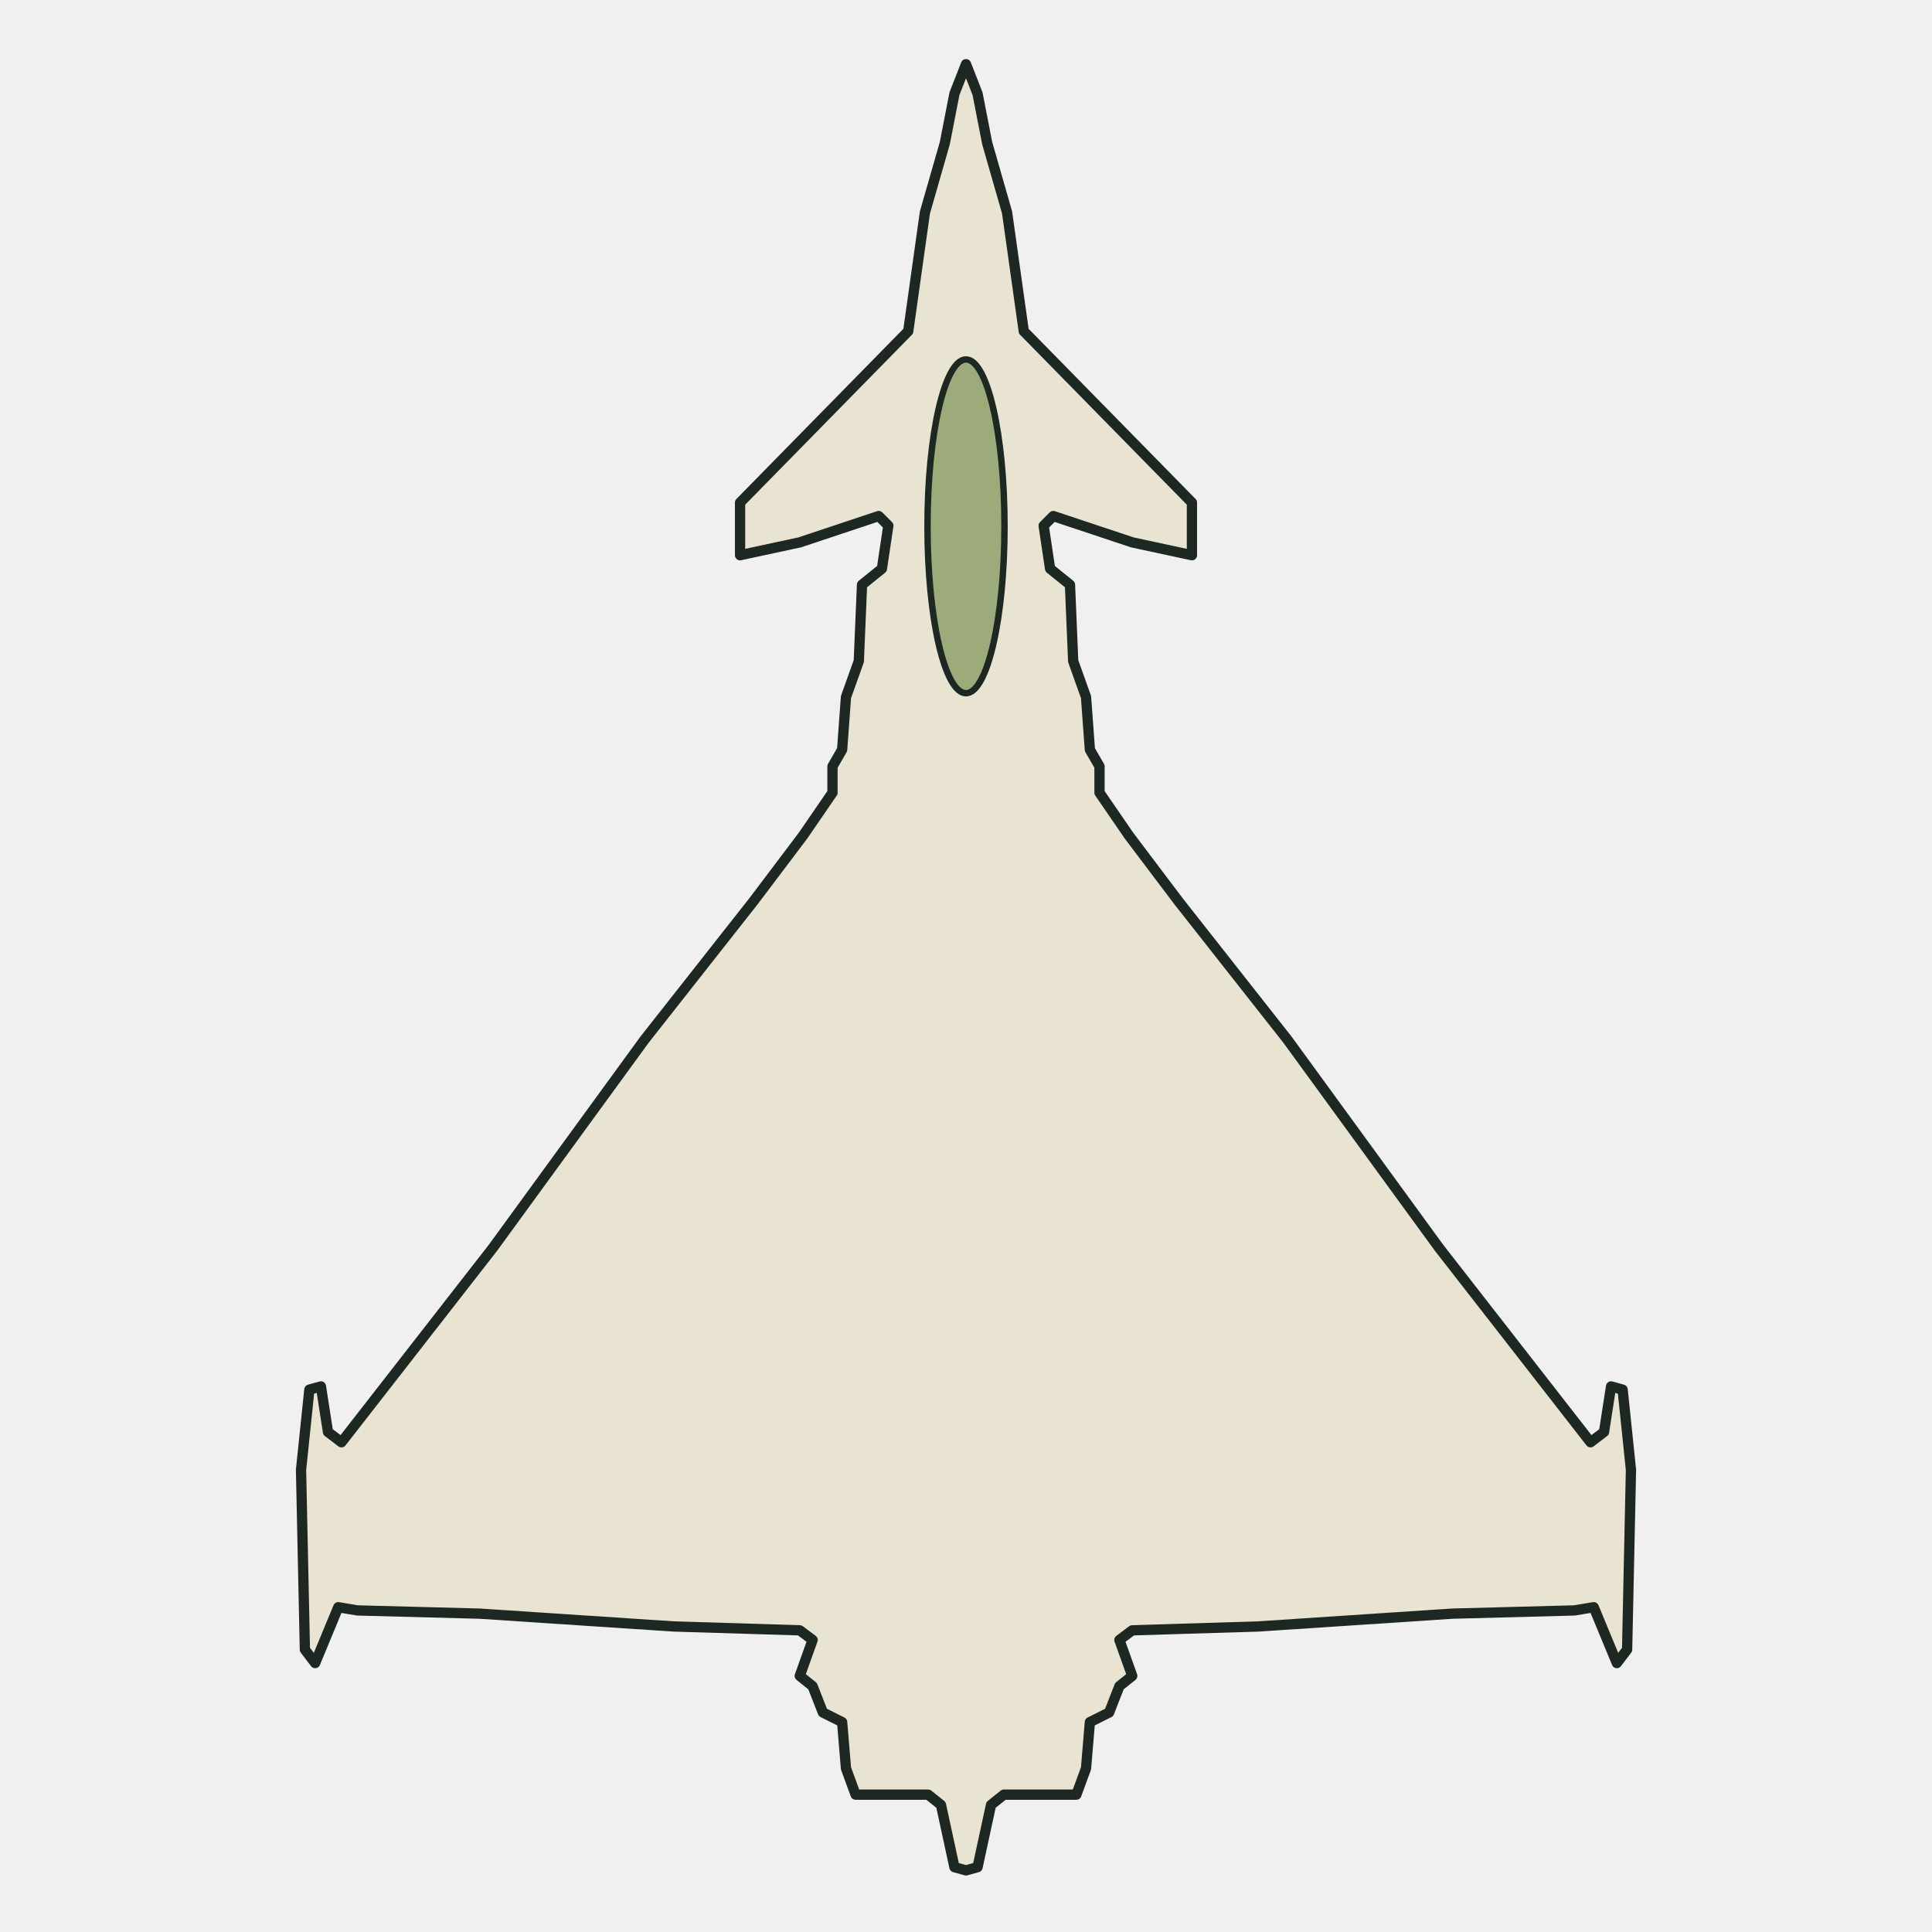
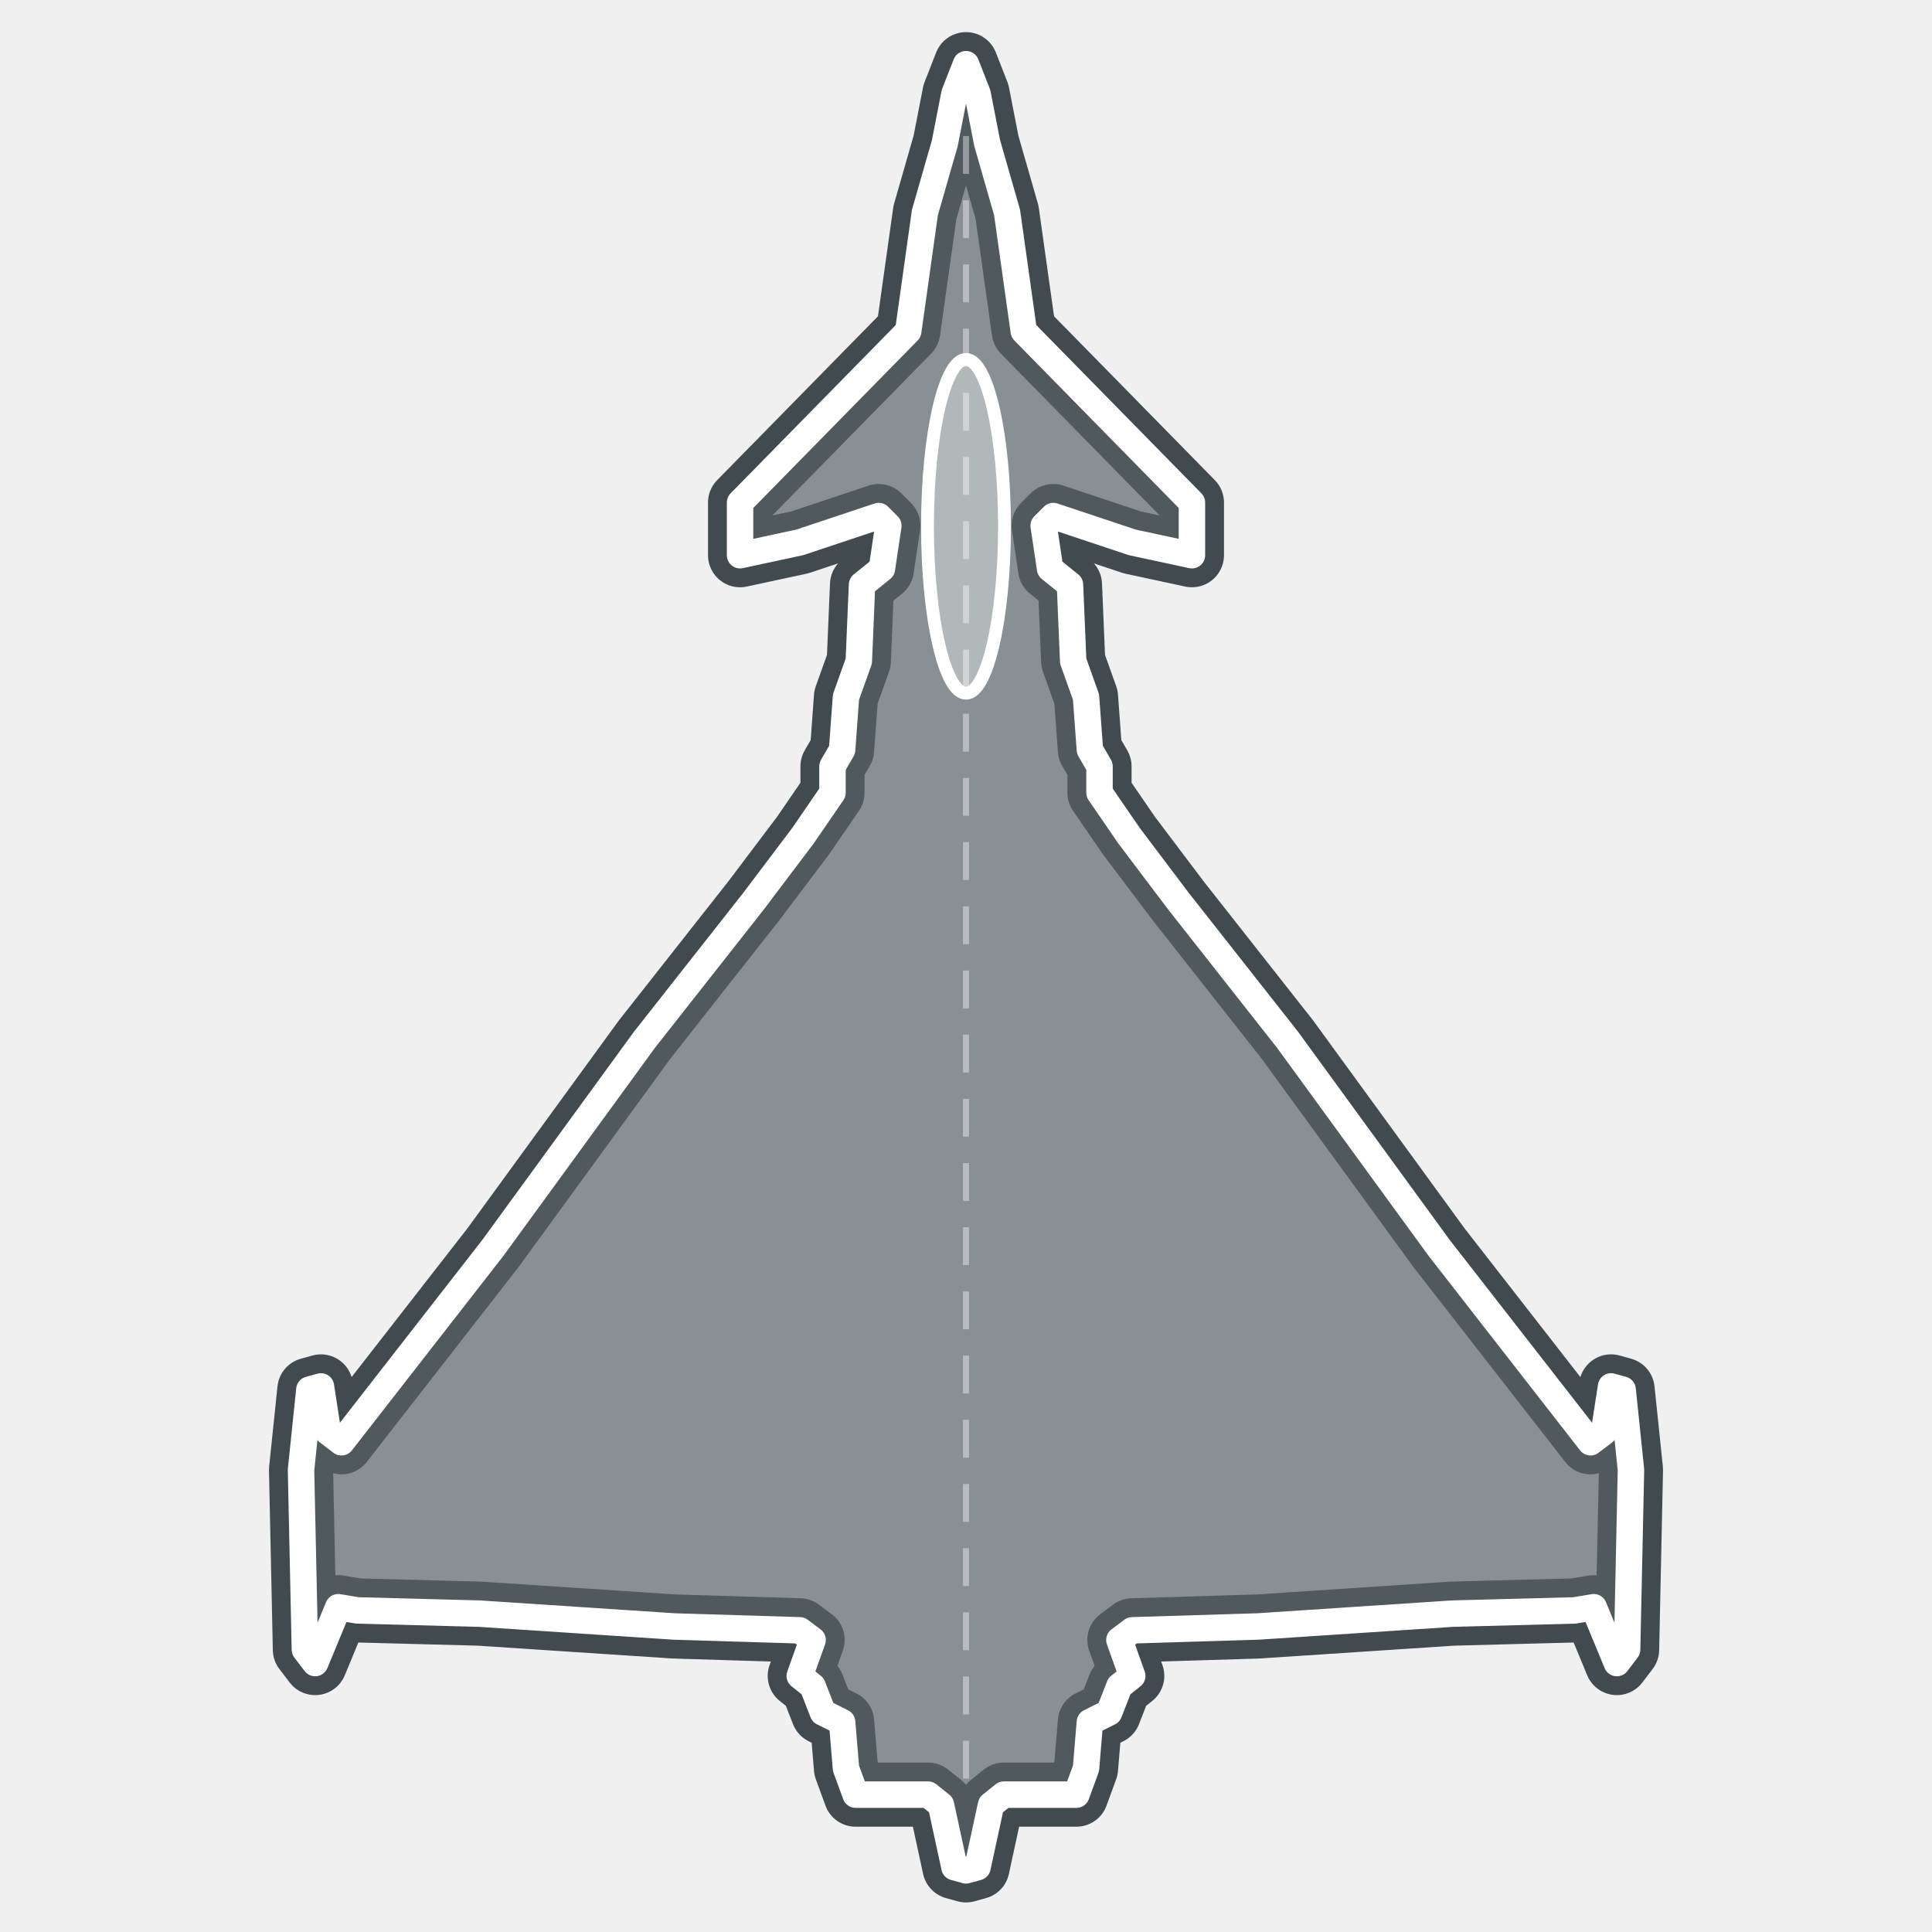
- <svg xmlns="http://www.w3.org/2000/svg" viewBox="-40.5 0 301 301" width="512" height="512" preserveAspectRatio="xMidYMid meet">
-   <polygon points="110,10 111.8,14.6 113.3,22.3 116.4,33.1 119,51.6 145.2,78.3 145.2,86.5 135.9,84.5 123.6,80.4 122.1,81.9 123.1,88.6 126.2,91.1 126.7,103 128.7,108.6 129.3,116.8 130.8,119.4 130.8,123.5 135.4,130.2 143.1,140.4 160.1,162 183.7,194.4 207.3,224.7 209.4,223.1 210.5,216 212.3,216.5 213.6,229 213,257 211.4,259.1 207.8,250.4 204.8,250.9 185.8,251.4 155.5,253.4 135.9,254 133.9,255.5 135.9,261.1 133.9,262.7 132.3,266.8 129.3,268.3 128.7,275.5 127.2,279.6 115.9,279.6 113.9,281.2 111.8,290.9 110,291.4 110,291.4 108.2,290.9 106.1,281.2 104.1,279.6 92.8,279.6 91.3,275.5 90.7,268.3 87.7,266.8 86.1,262.7 84.1,261.1 86.1,255.5 84.1,254 64.5,253.4 34.2,251.4 15.2,250.9 12.2,250.4 8.6,259.1 7,257 6.4,229 7.7,216.5 9.5,216 10.6,223.1 12.7,224.7 36.3,194.4 59.9,162 76.9,140.4 84.6,130.2 89.2,123.5 89.2,119.4 90.7,116.8 91.3,108.6 93.3,103 93.8,91.1 96.9,88.6 97.9,81.9 96.4,80.4 84.1,84.5 74.8,86.5 74.8,78.3 101,51.6 103.6,33.1 106.7,22.3 108.2,14.6 110,10" style="fill:#E9E4D2;stroke:#1E2822;stroke-width:1.6;stroke-linejoin:round" />
-   <ellipse cx="110" cy="82" rx="6" ry="26" style="fill:#9DAA7A;stroke:#1E2822;stroke-width:1" />
+ <svg xmlns="http://www.w3.org/2000/svg" viewBox="-40.50 0.00 301.00 301.00" width="512" height="512">
+   <polygon points="110.0,10.0 111.8,14.6 113.3,22.3 116.4,33.1 119.0,51.6 145.2,78.3 145.2,86.5 135.9,84.5 123.6,80.4 122.1,81.9 123.1,88.6 126.2,91.1 126.7,103.0 128.7,108.6 129.3,116.8 130.8,119.4 130.8,123.5 135.4,130.2 143.1,140.4 160.1,162.0 183.7,194.4 207.3,224.7 209.4,223.1 210.5,216.0 212.3,216.5 213.6,229.0 213.0,257.0 211.4,259.1 207.8,250.4 204.8,250.9 185.8,251.4 155.5,253.4 135.9,254.0 133.9,255.5 135.9,261.1 133.9,262.7 132.3,266.8 129.3,268.3 128.7,275.5 127.2,279.6 115.9,279.6 113.9,281.2 111.8,290.9 110.0,291.4 110.0,291.4 108.2,290.9 106.1,281.2 104.1,279.6 92.8,279.6 91.3,275.5 90.7,268.3 87.7,266.8 86.1,262.7 84.1,261.1 86.1,255.5 84.1,254.0 64.5,253.4 34.2,251.4 15.2,250.9 12.2,250.4 8.6,259.1 7.0,257.0 6.4,229.0 7.7,216.5 9.5,216.0 10.6,223.1 12.7,224.7 36.3,194.4 59.9,162.0 76.9,140.4 84.6,130.2 89.2,123.5 89.2,119.4 90.7,116.8 91.3,108.6 93.3,103.0 93.8,91.1 96.9,88.6 97.9,81.9 96.4,80.4 84.1,84.5 74.8,86.5 74.8,78.3 101.0,51.6 103.6,33.1 106.7,22.3 108.2,14.6 110.0,10.0" fill="#0b1d24" fill-opacity="0.6" stroke="#07141a" stroke-opacity=".75" stroke-width="9.99" stroke-linejoin="round" />
+   <polygon points="110.0,10.0 111.8,14.6 113.3,22.3 116.4,33.1 119.0,51.6 145.2,78.3 145.2,86.5 135.9,84.5 123.6,80.4 122.1,81.9 123.1,88.6 126.2,91.1 126.7,103.0 128.7,108.6 129.3,116.8 130.8,119.4 130.8,123.5 135.4,130.2 143.1,140.4 160.1,162.0 183.7,194.4 207.3,224.7 209.4,223.1 210.5,216.0 212.3,216.5 213.6,229.0 213.0,257.0 211.4,259.1 207.8,250.4 204.8,250.9 185.8,251.4 155.5,253.4 135.9,254.0 133.9,255.5 135.9,261.1 133.9,262.7 132.3,266.8 129.3,268.3 128.7,275.5 127.2,279.6 115.9,279.6 113.9,281.2 111.8,290.9 110.0,291.4 110.0,291.4 108.2,290.9 106.1,281.2 104.1,279.6 92.8,279.6 91.3,275.5 90.7,268.3 87.7,266.8 86.1,262.7 84.1,261.1 86.1,255.5 84.1,254.0 64.5,253.4 34.2,251.4 15.2,250.9 12.2,250.4 8.6,259.1 7.0,257.0 6.4,229.0 7.7,216.5 9.5,216.0 10.6,223.1 12.7,224.7 36.3,194.4 59.9,162.0 76.9,140.4 84.6,130.2 89.2,123.5 89.2,119.4 90.7,116.8 91.3,108.6 93.3,103.0 93.8,91.1 96.9,88.6 97.9,81.9 96.4,80.4 84.1,84.5 74.8,86.5 74.8,78.3 101.0,51.6 103.6,33.1 106.7,22.3 108.2,14.6 110.0,10.0" fill="#ffffff" fill-opacity=".22" stroke="#ffffff" stroke-width="4.12" stroke-linejoin="round" />
+   <line x1="110" y1="21.2" x2="110" y2="279.8" stroke="#ffffff" stroke-width="0.94" stroke-dasharray="5.9 4.1" opacity=".4" />
+   <ellipse cx="110" cy="82" rx="6" ry="26" fill="#ffffff" fill-opacity=".35" stroke="#ffffff" stroke-width="2.00" />
</svg>
